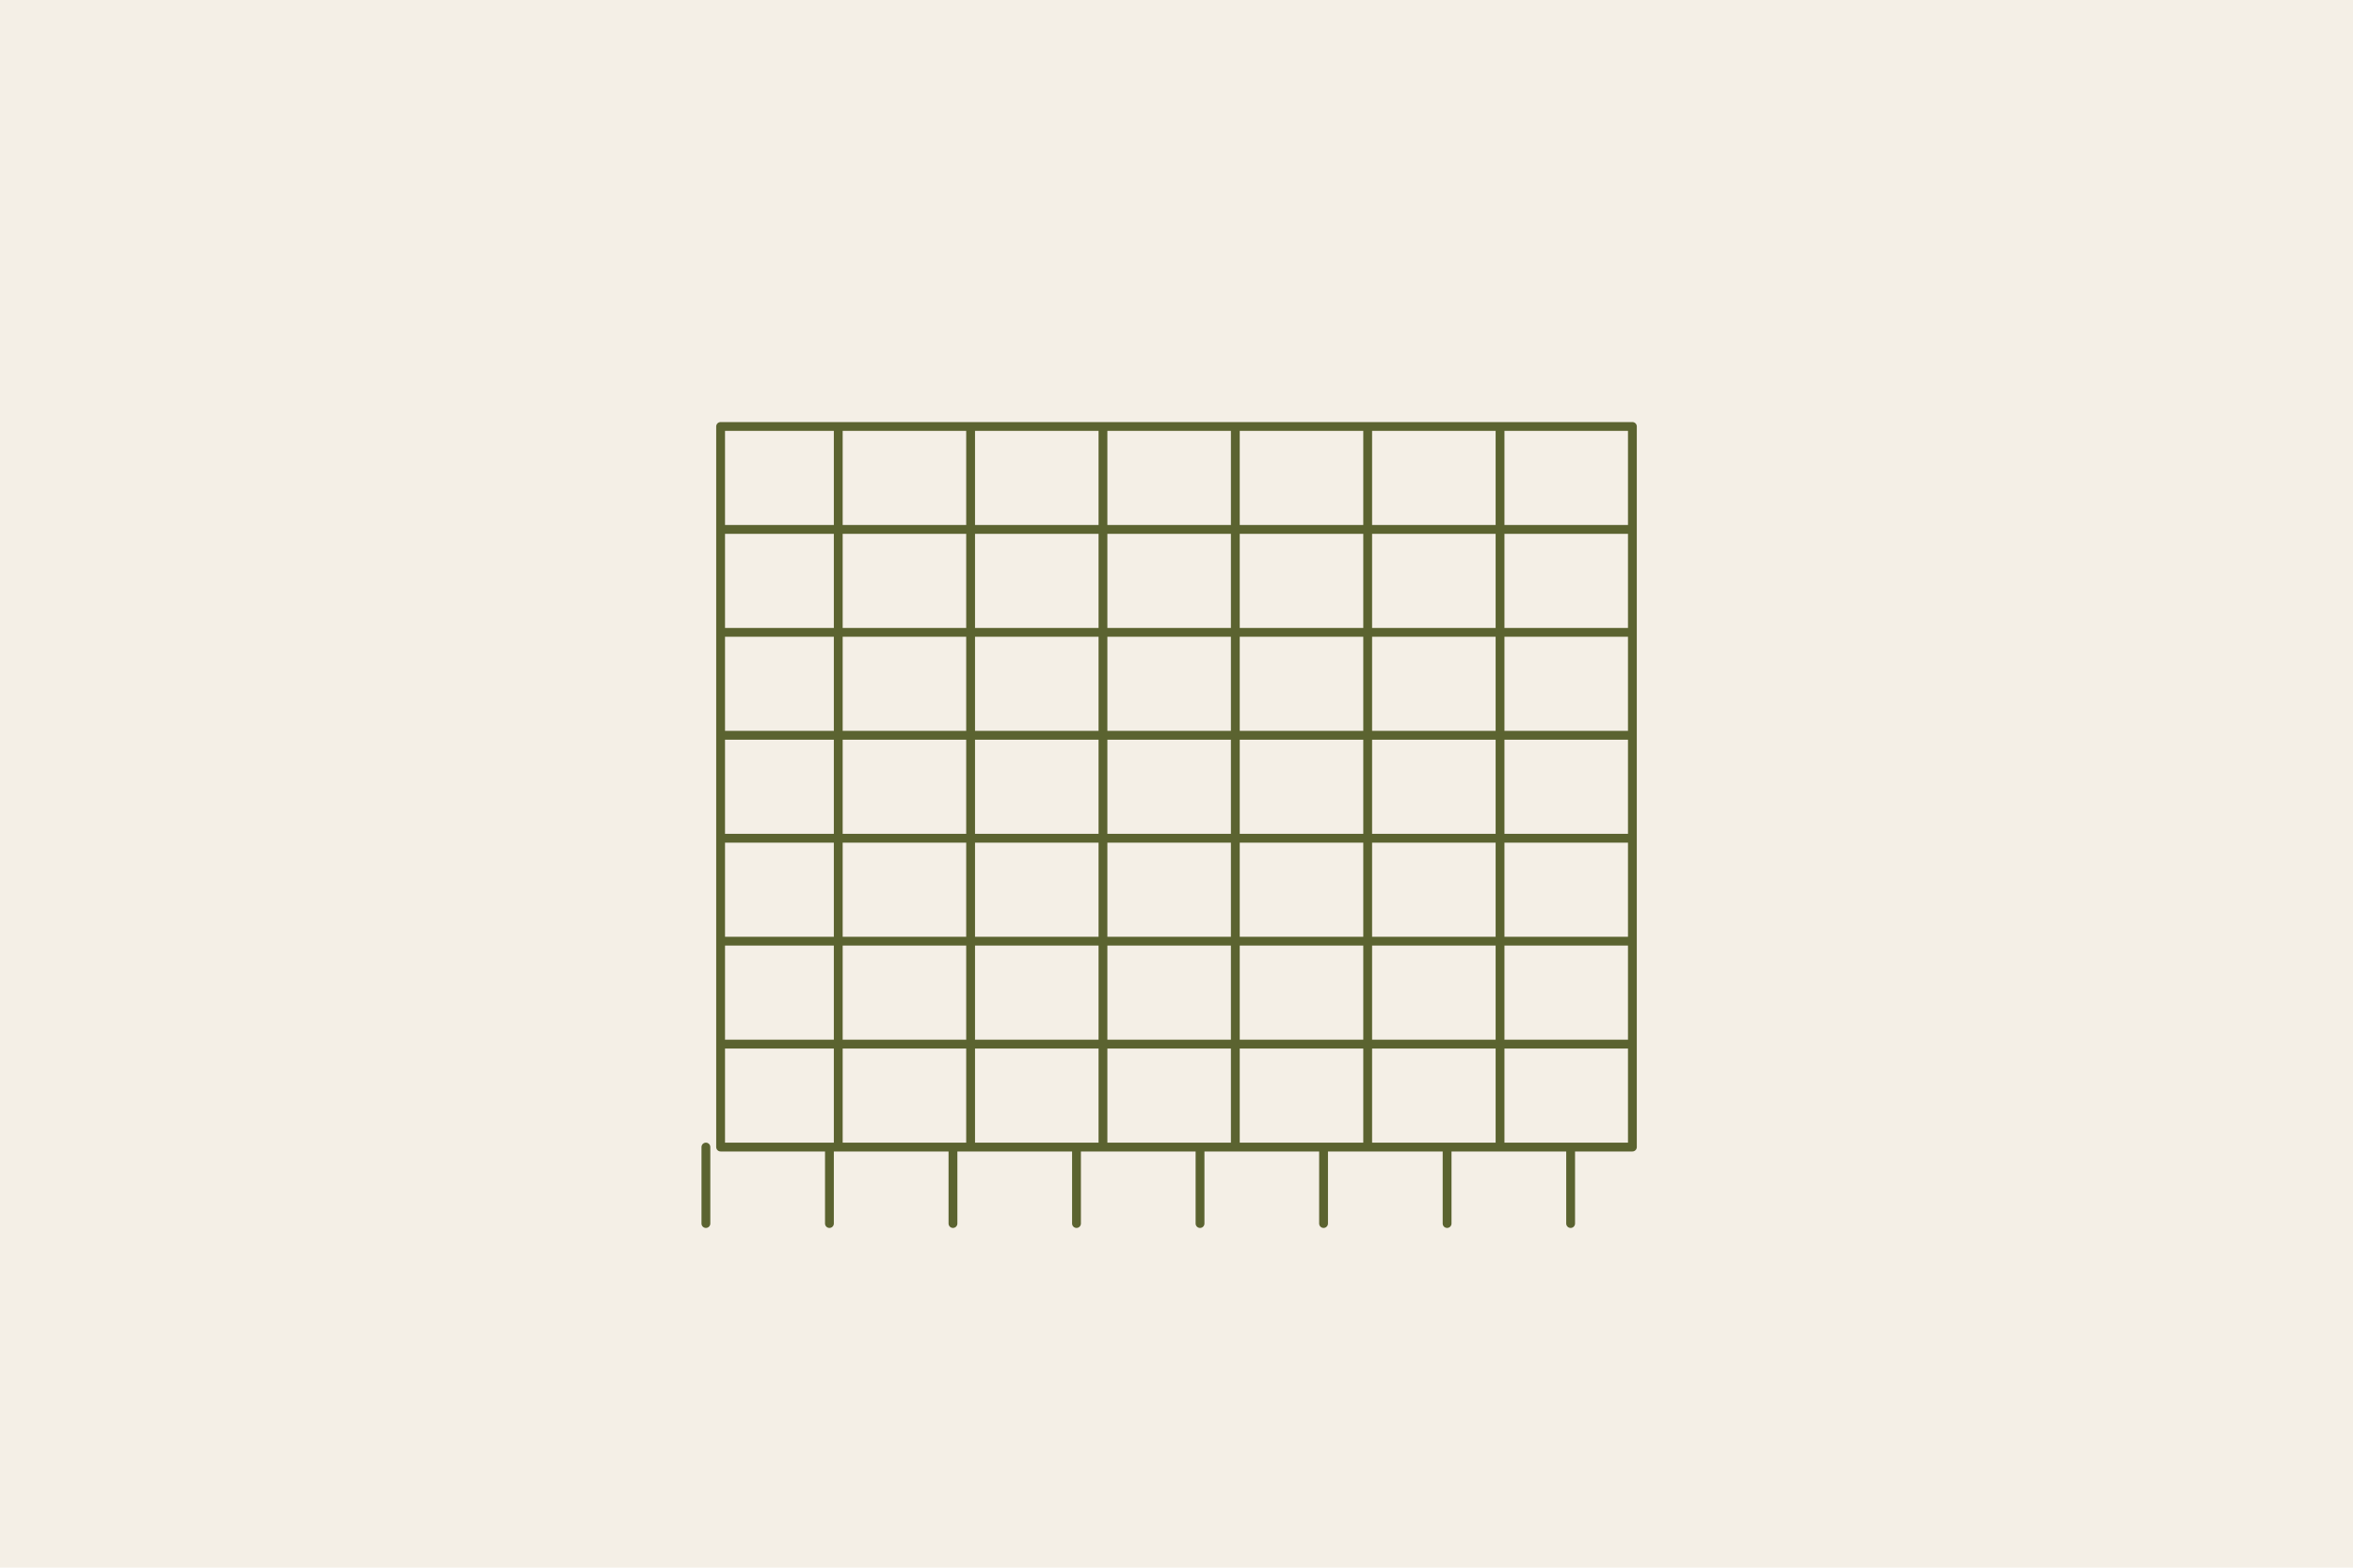
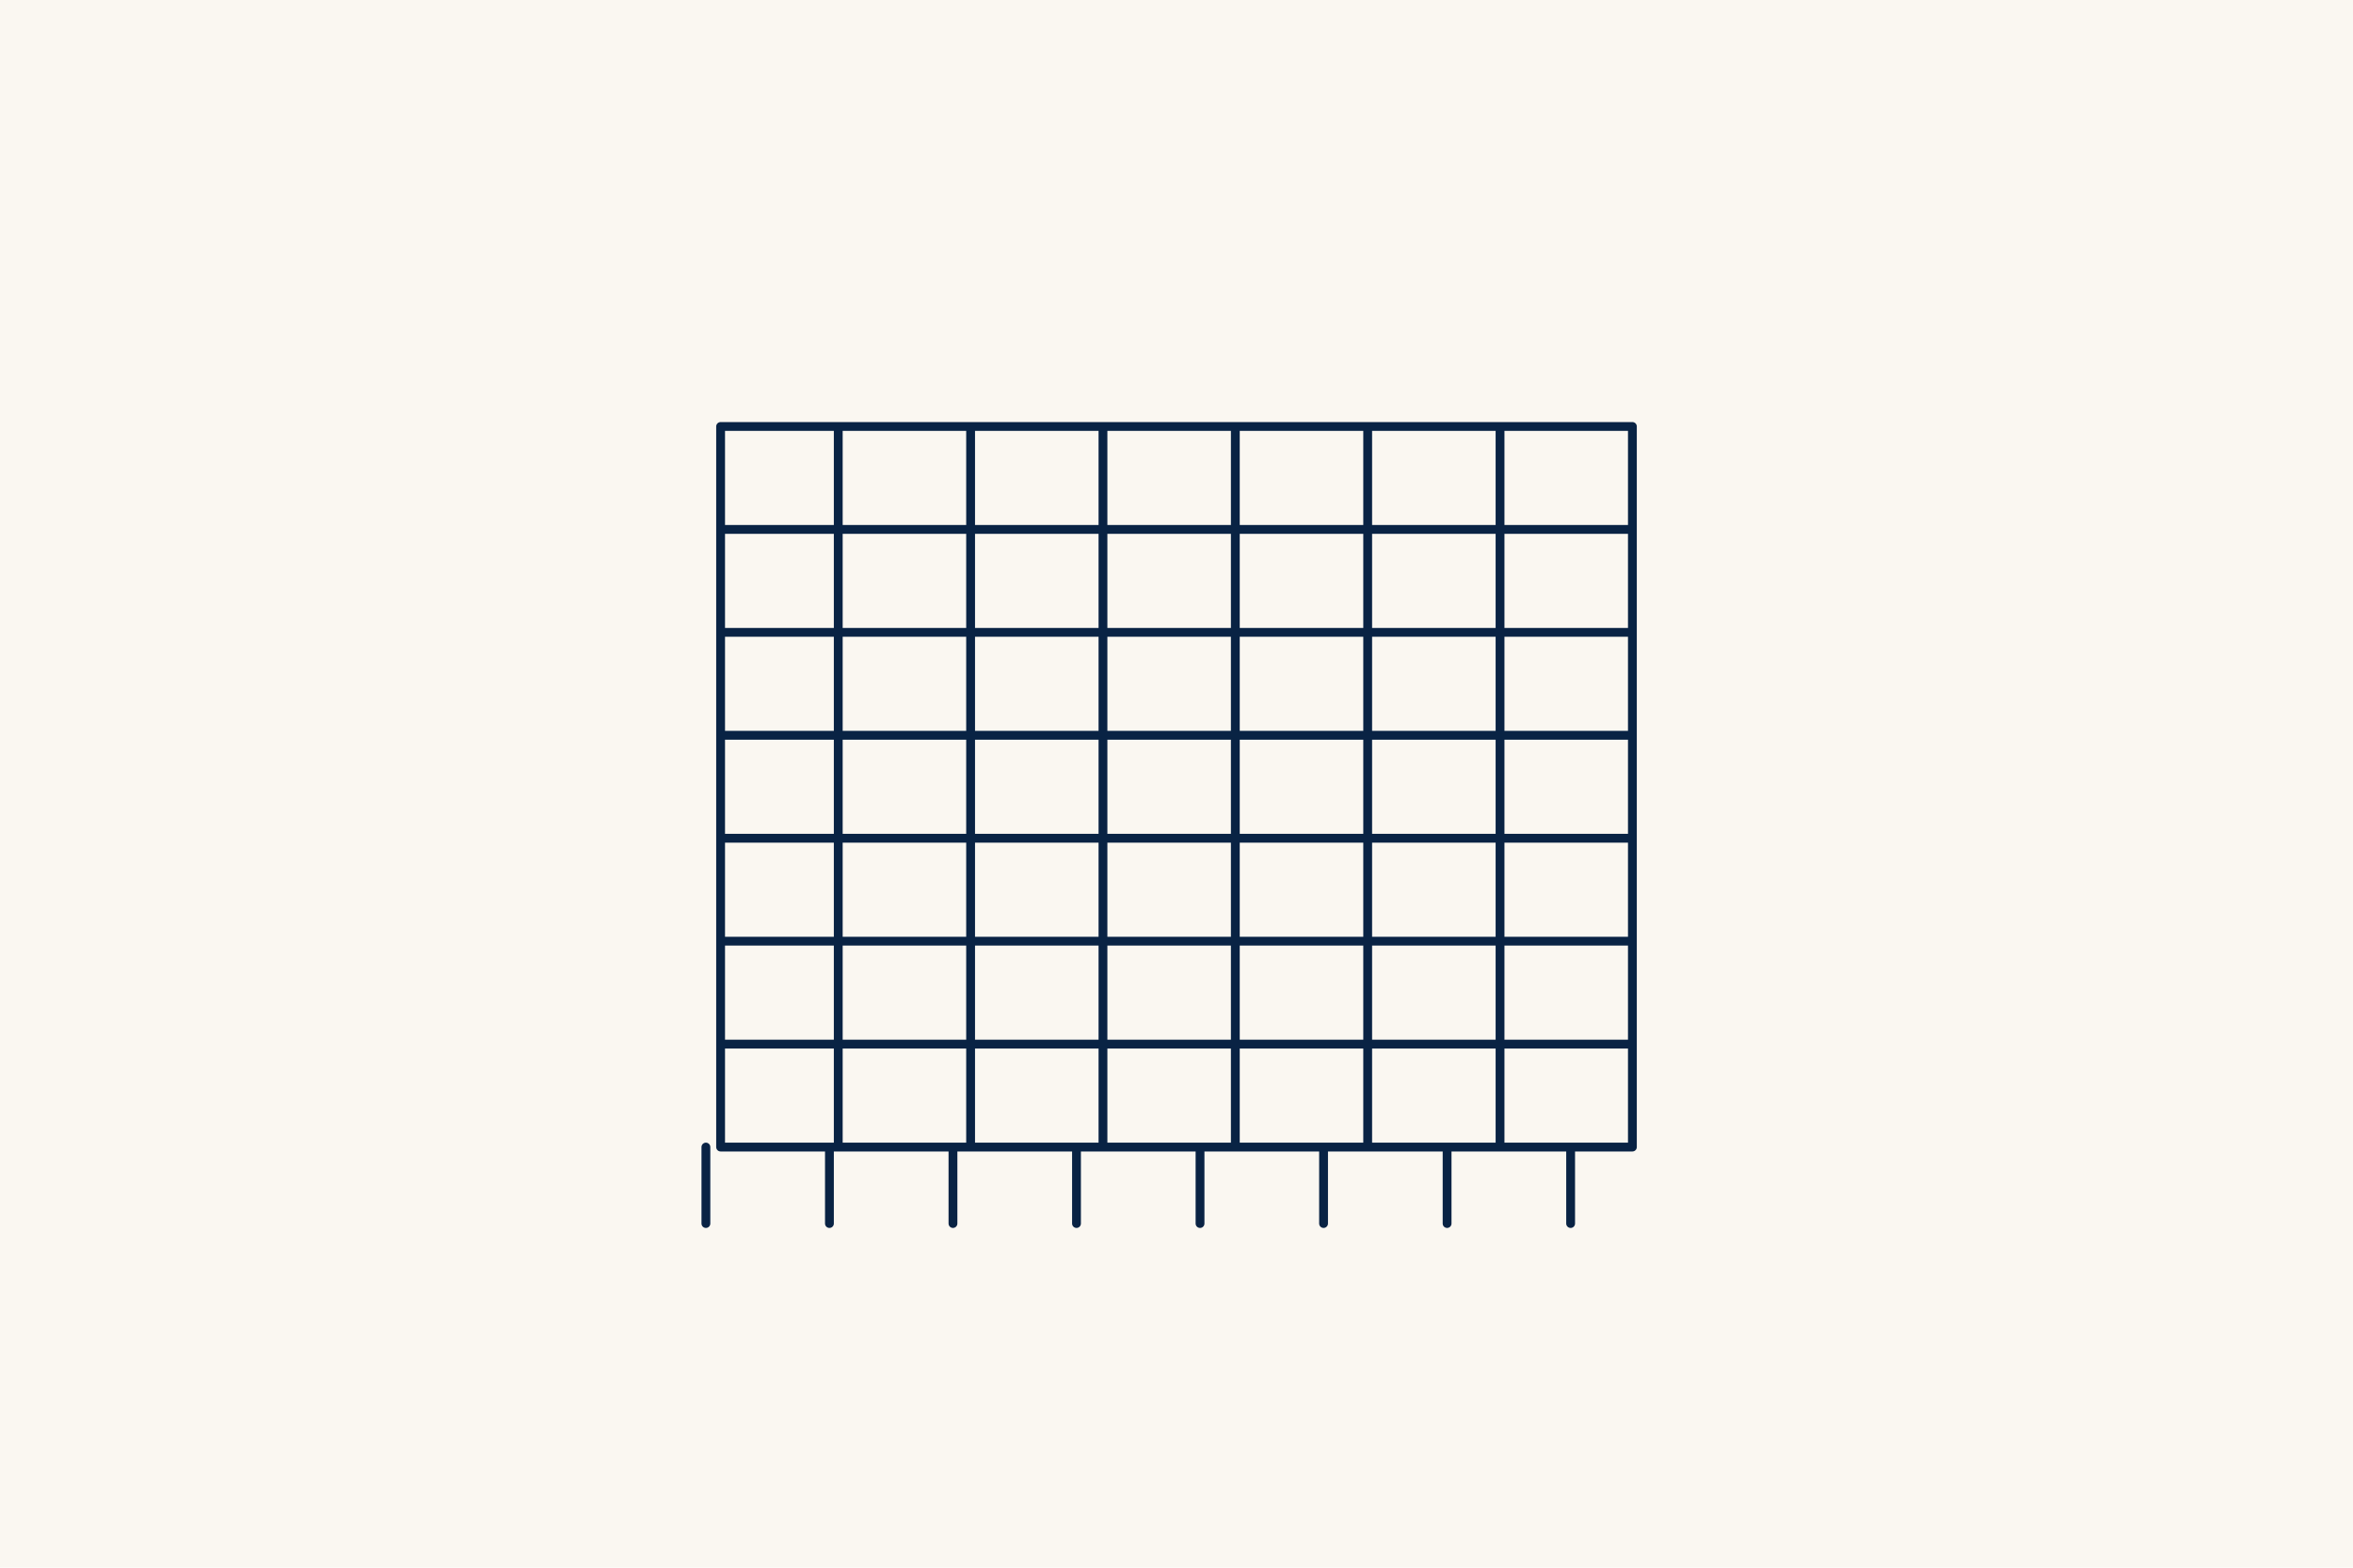
<svg xmlns="http://www.w3.org/2000/svg" width="800" height="533" viewBox="0 0 800 533">
-   <rect width="800" height="533" fill="#f4efe6" />
-   <g fill="none" stroke="#5b6330" stroke-width="3" stroke-linecap="round" stroke-linejoin="round">
+   <rect width="800" height="533" fill="#FAF7F1" />
+   <g fill="none" stroke="#092344" stroke-width="3" stroke-linecap="round" stroke-linejoin="round">
    <path d="M245 145h310v245H245Zm0 35h310m-310 35h310m-310 35h310m-310 35h310m-310 35h310m-310 35h310m-270-210v245m45-245v245m45-245v245m45-245v245m45-245v245m45-245v245m-270 0v26m42-26v26m42-26v26m42-26v26m42-26v26m42-26v26m42-26v26m42-26v26" />
  </g>
</svg>
